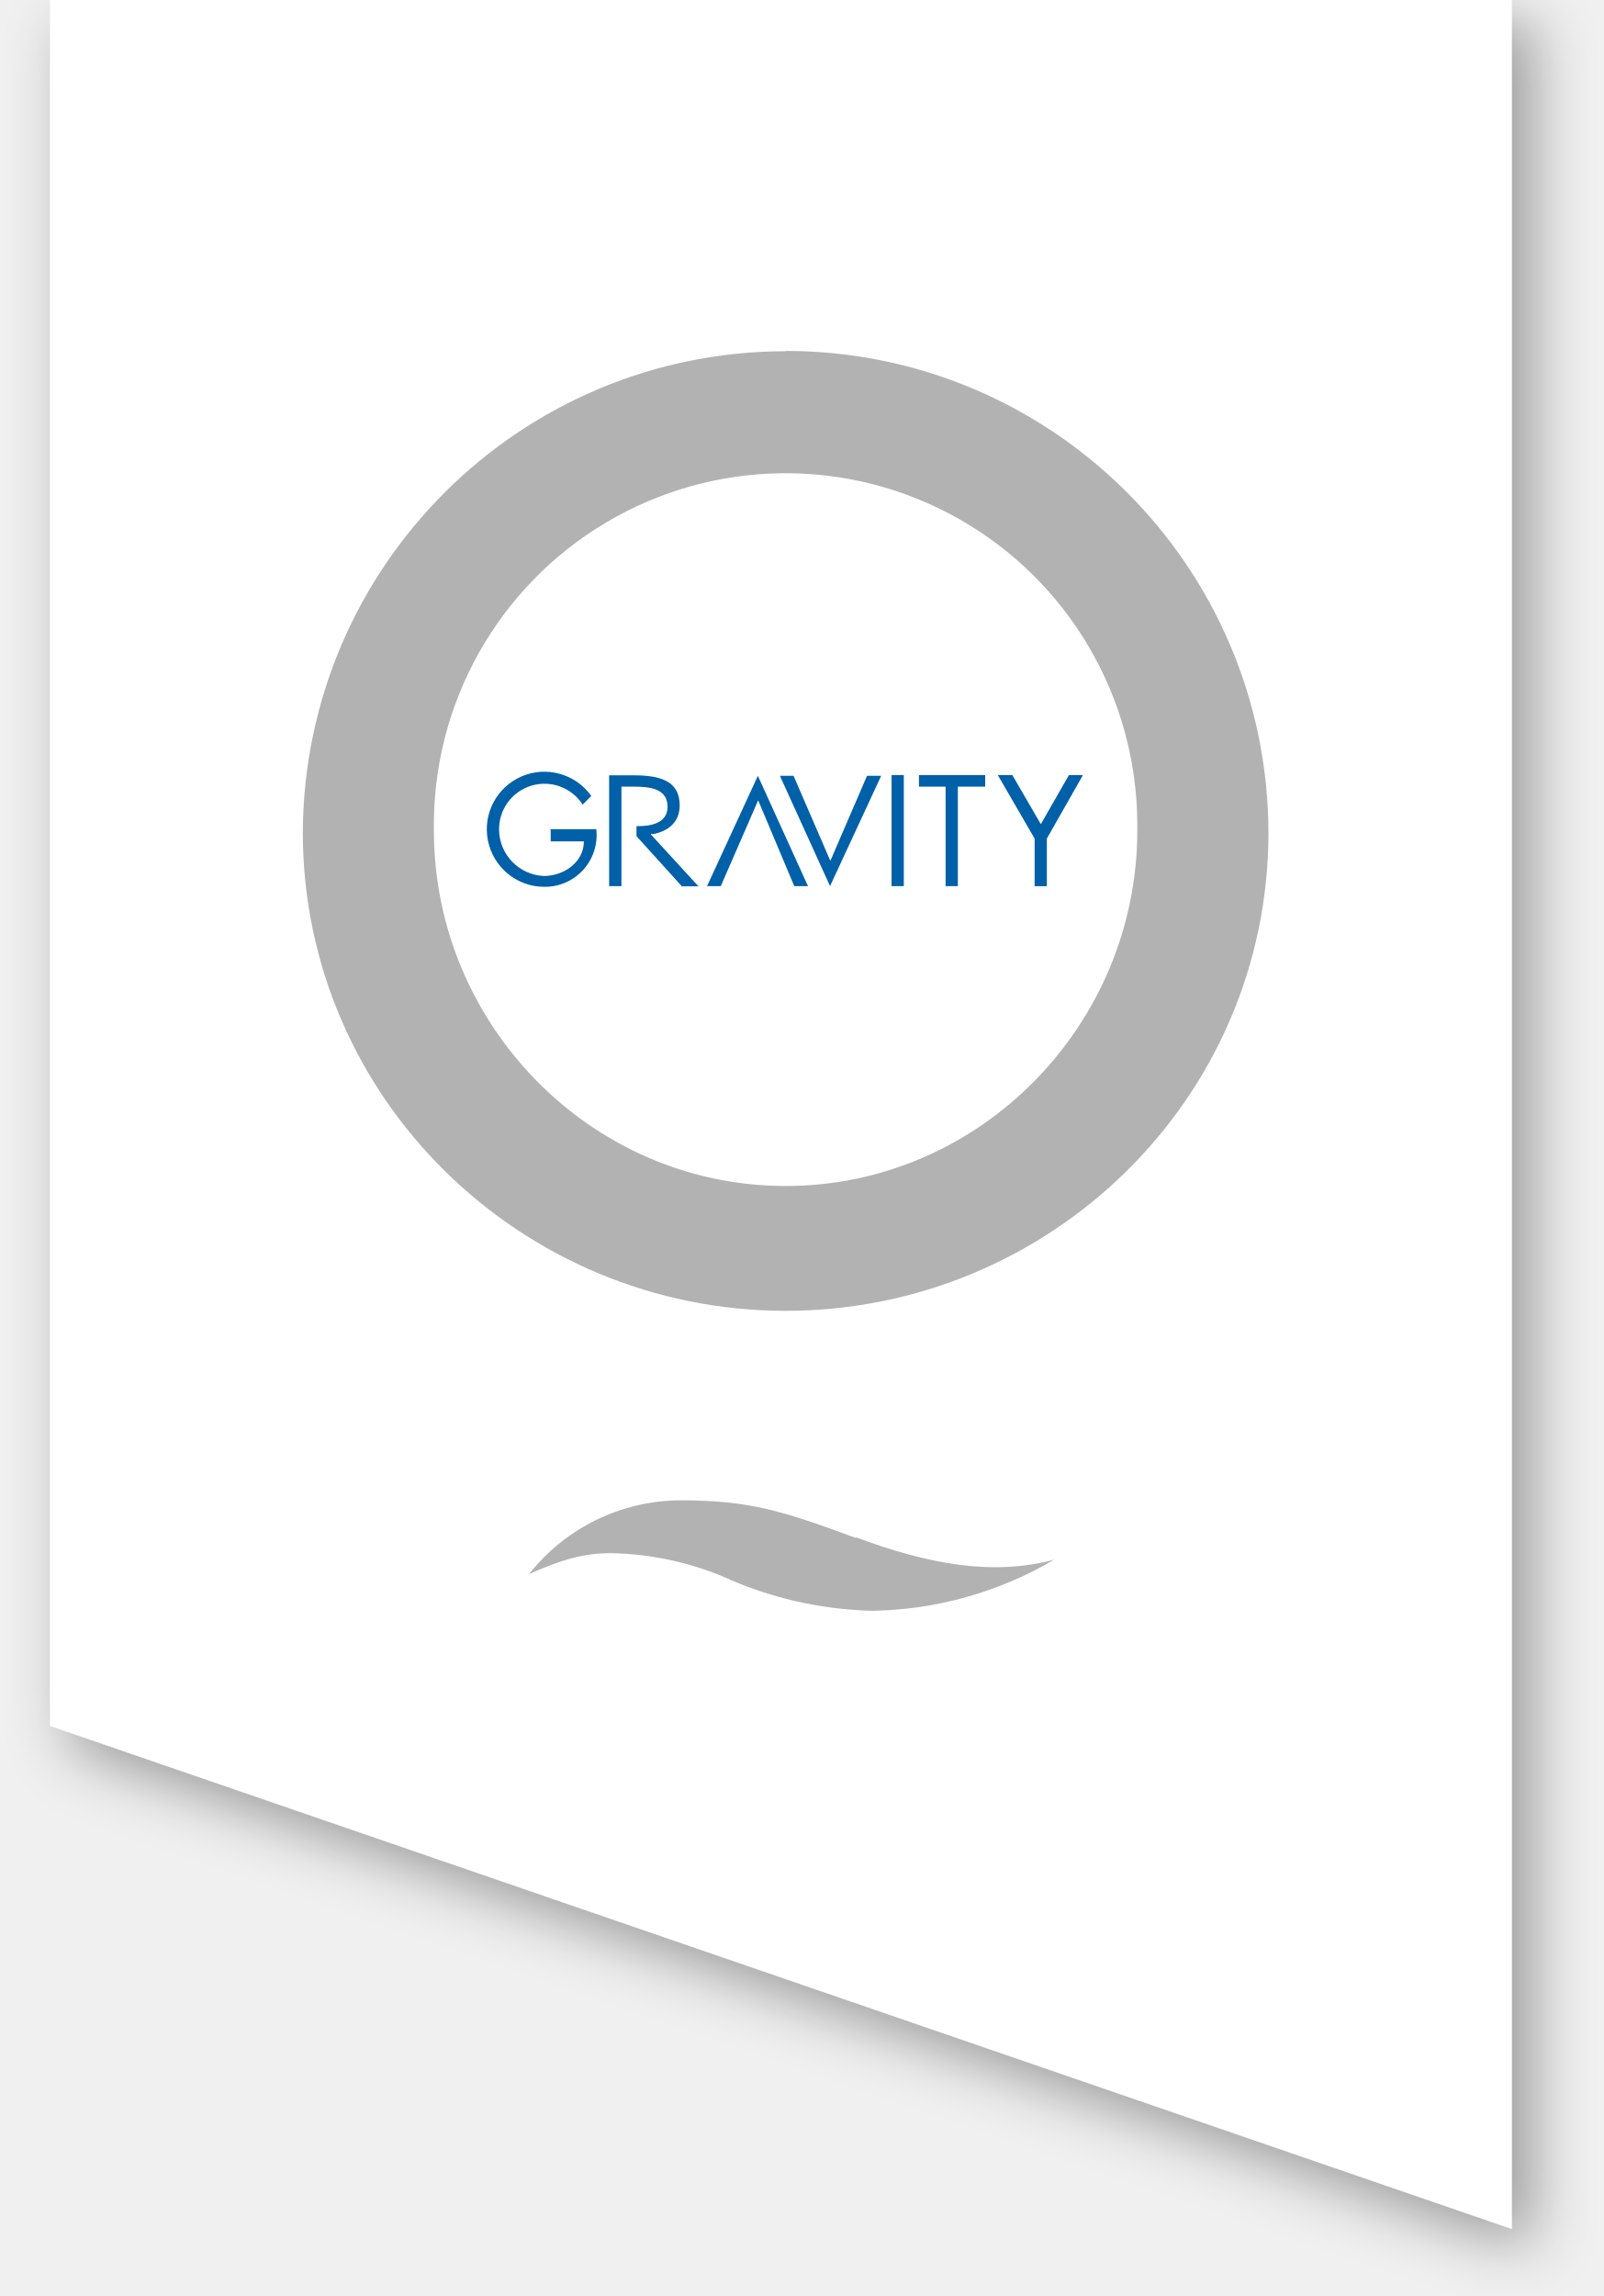
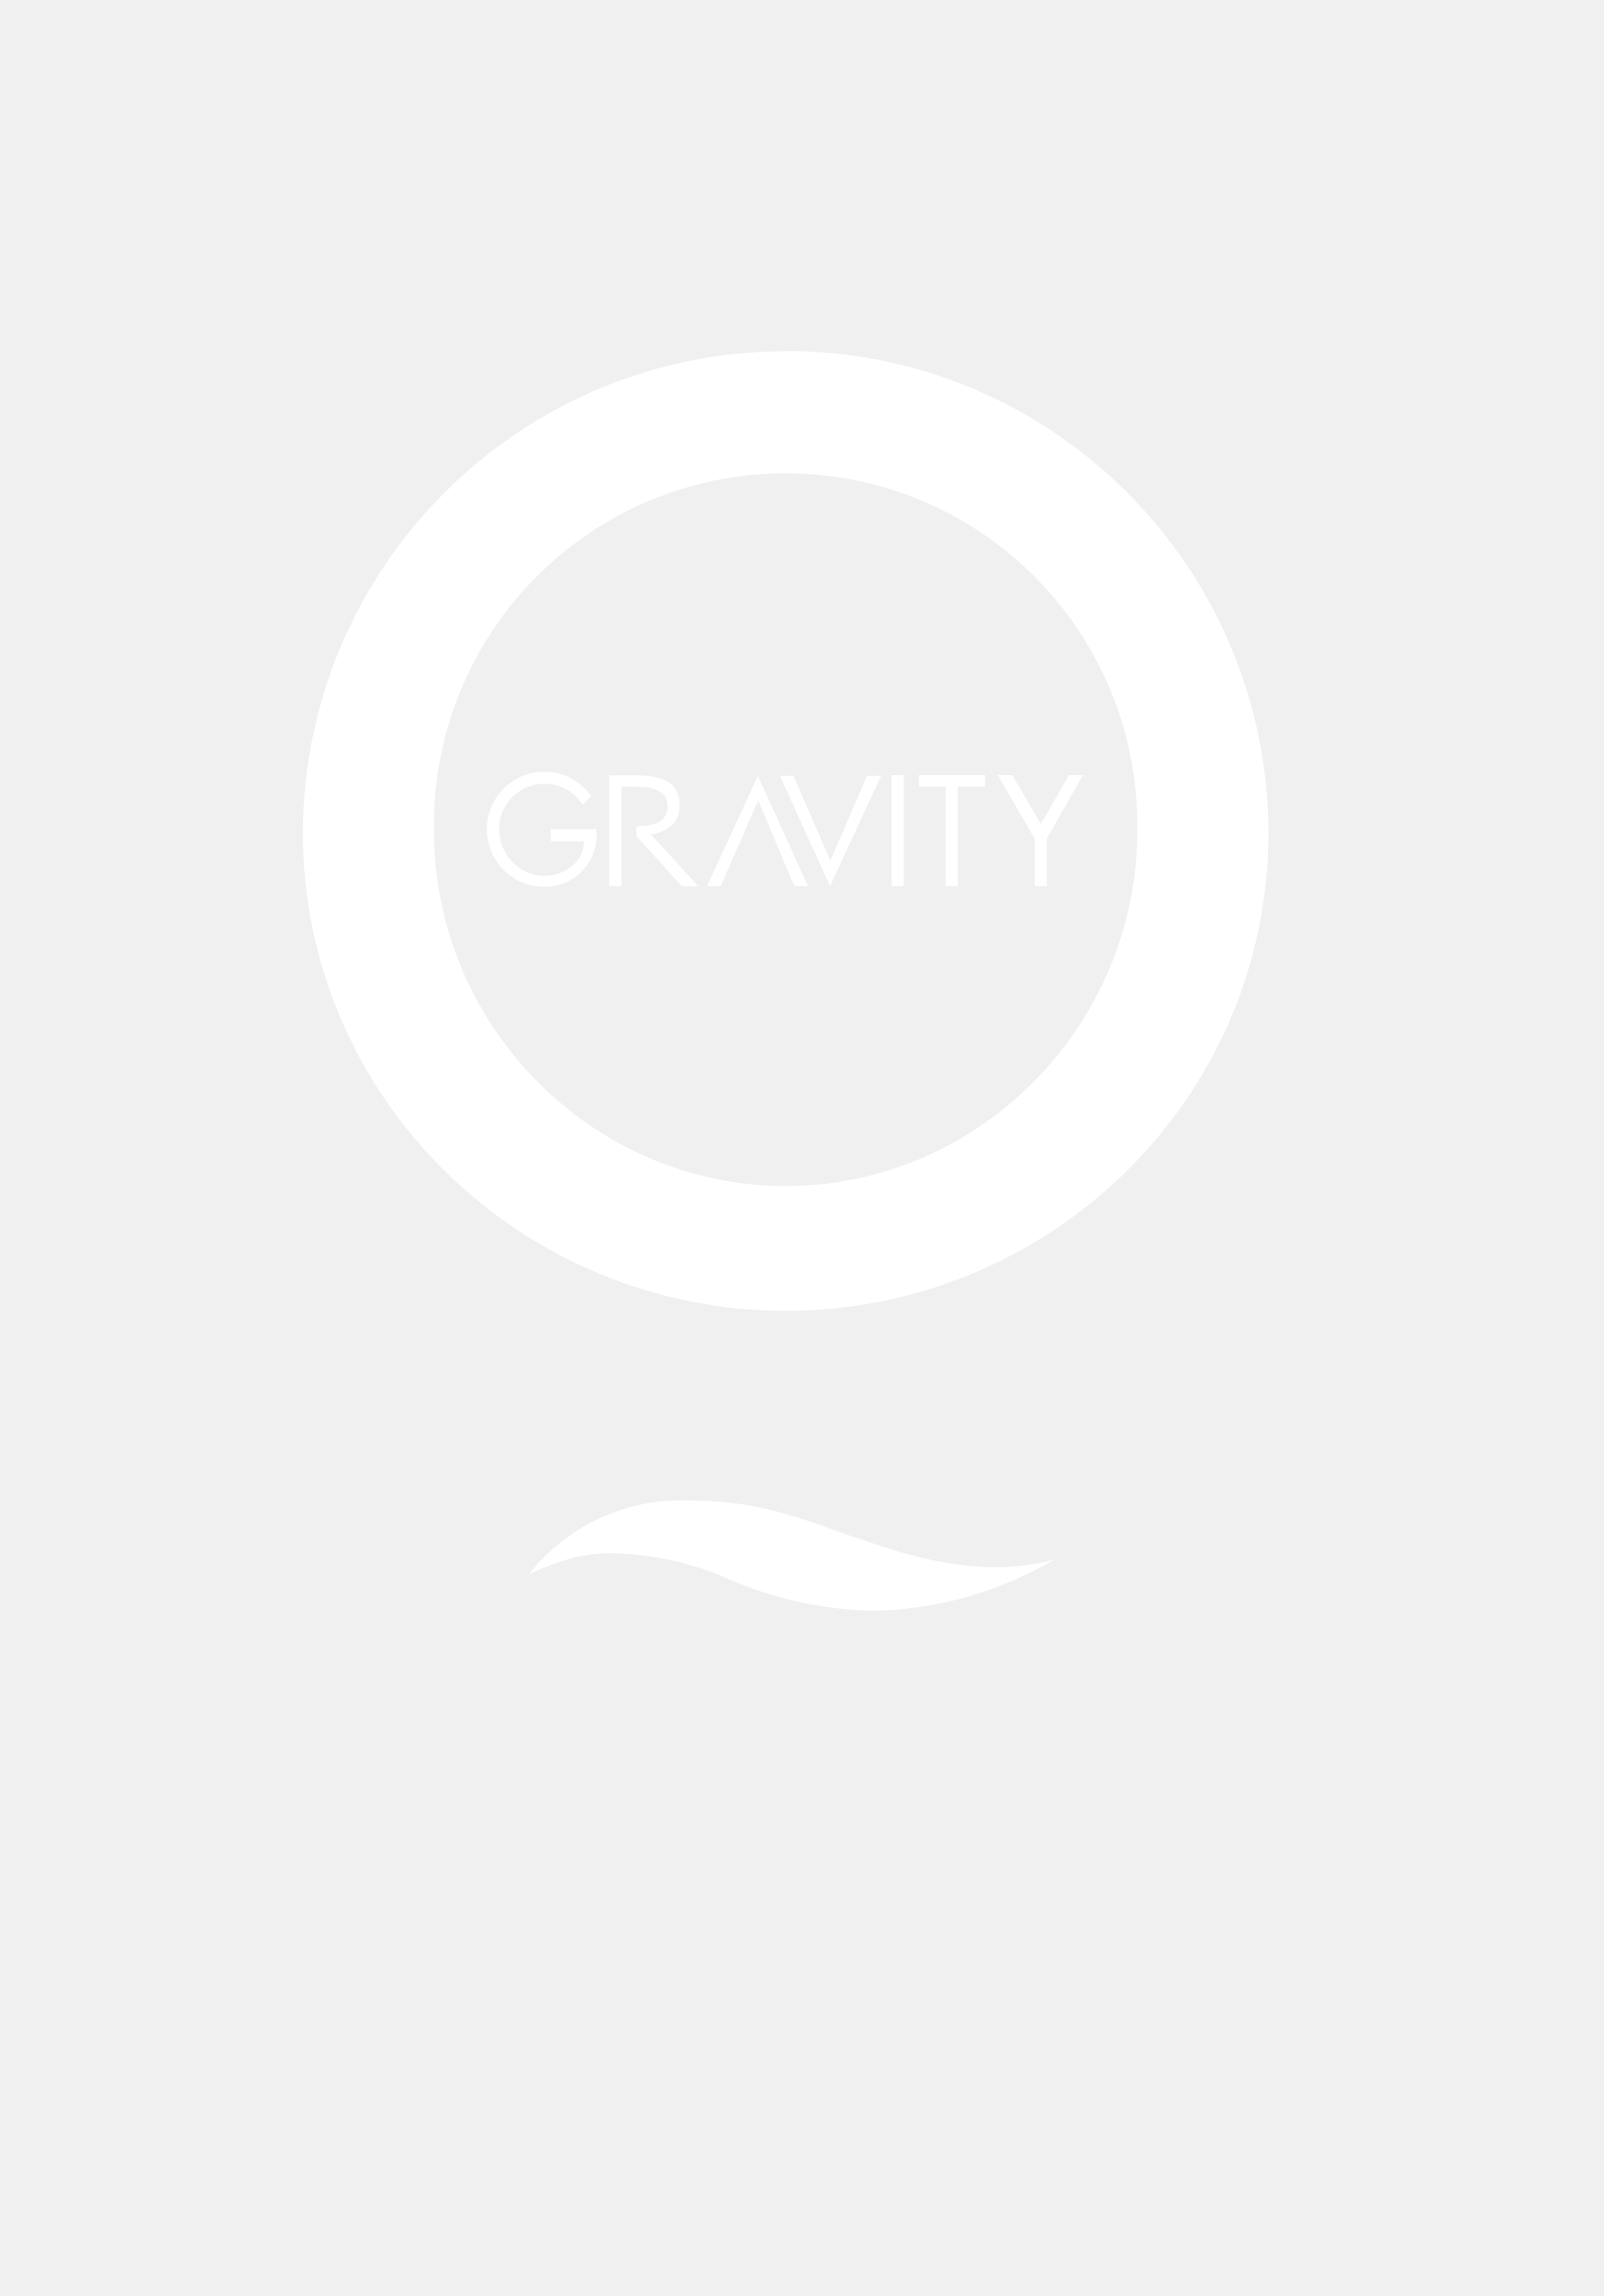
<svg xmlns="http://www.w3.org/2000/svg" width="160" height="229" viewBox="0 0 160 229">
  <defs>
    <clipPath id="a">
      <rect width="160" height="229" transform="translate(-13132 -6384)" fill="#fff" stroke="#707070" stroke-width="1" />
    </clipPath>
    <filter id="b" x="-2" y="-7" width="163.82" height="240.3" filterUnits="userSpaceOnUse">
      <feOffset dx="2" dy="2" input="SourceAlpha" />
      <feGaussianBlur stdDeviation="3" result="c" />
      <feFlood flood-opacity="0.369" />
      <feComposite operator="in" in2="c" />
      <feComposite in="SourceGraphic" />
    </filter>
    <clipPath id="d">
      <rect width="116.69" height="150.91" transform="translate(15 22.45)" fill="none" />
    </clipPath>
  </defs>
  <g transform="translate(13132 6384)" clip-path="url(#a)">
    <g transform="translate(-13127 -6384)">
      <g transform="matrix(1, 0, 0, 1, -5, 0)" filter="url(#b)">
-         <path d="M7,7H152.82V229.3L7,179.13Z" transform="translate(-2 -7)" fill="#fff" />
+         <path d="M7,7H152.82V229.3L7,179.13Z" transform="translate(-2 -7)" fill="none" />
      </g>
      <g clip-path="url(#d)">
-         <path d="M56.94,89.77v1.15h3.31c0,2.08-2,3.45-4,3.45a4.67,4.67,0,0,1-4.46-4.6,4.53,4.53,0,0,1,8.34-2.52l.86-.86a5.74,5.74,0,1,0-4.75,9.06,5.16,5.16,0,0,0,5.25-5.75h-4.6Z" transform="translate(-7 -7)" fill="#0060a8" />
+         <path d="M56.94,89.77v1.15h3.31c0,2.08-2,3.45-4,3.45a4.67,4.67,0,0,1-4.46-4.6,4.53,4.53,0,0,1,8.34-2.52l.86-.86a5.74,5.74,0,1,0-4.75,9.06,5.16,5.16,0,0,0,5.25-5.75h-4.6Z" transform="translate(-7 -7)" fill="#ffffff" />
      </g>
      <g clip-path="url(#d)">
-         <path d="M67.08,90.21c1.94-.36,2.73-1.51,2.73-2.88,0-2.52-2.08-3-4.6-3H62.77V95.38H64V85.46h1.22c1.51,0,3.38.14,3.38,2,0,1.65-1.65,1.94-3,1.94h-.1v1l4.53,5h1.65l-4.75-5.18c.07-.07.07-.07.14-.07" transform="translate(-7 -7)" fill="#0060a8" />
+         <path d="M67.08,90.21c1.94-.36,2.73-1.51,2.73-2.88,0-2.52-2.08-3-4.6-3H62.77V95.38H64V85.46h1.22c1.51,0,3.38.14,3.38,2,0,1.65-1.65,1.94-3,1.94h-.1v1l4.53,5h1.65l-4.75-5.18c.07-.07.07-.07.14-.07" transform="translate(-7 -7)" fill="#ffffff" />
      </g>
      <g clip-path="url(#d)">
-         <path d="M72.54,95.38h1.37l3.73-8.56,3.6,8.56h1.37l-5-11Z" transform="translate(-7 -7)" fill="#0060a8" />
+         <path d="M72.54,95.38h1.37l3.73-8.56,3.6,8.56h1.37l-5-11Z" transform="translate(-7 -7)" fill="#ffffff" />
      </g>
      <g clip-path="url(#d)">
-         <path d="M84.84,92.86l-3.67-8.48H79.81l5,11,5.1-11H88.5Z" transform="translate(-7 -7)" fill="#0060a8" />
+         <path d="M84.84,92.86l-3.67-8.48H79.81l5,11,5.1-11H88.5Z" transform="translate(-7 -7)" fill="#ffffff" />
      </g>
      <g clip-path="url(#d)">
-         <rect width="1.22" height="11.07" transform="translate(83.95 77.31)" fill="#0060a8" />
+         <rect width="1.22" height="11.07" transform="translate(83.95 77.31)" fill="#ffffff" />
      </g>
      <g clip-path="url(#d)">
-         <path d="M93.68,85.46h2.66v9.92h1.22V85.46h2.73V84.31H93.68Z" transform="translate(-7 -7)" fill="#0060a8" />
+         <path d="M93.68,85.46h2.66v9.92h1.22V85.46h2.73V84.31H93.68Z" transform="translate(-7 -7)" fill="#ffffff" />
      </g>
      <g clip-path="url(#d)">
-         <path d="M108.64,84.31l-2.8,4.89L103,84.31h-1.45l3.67,6.33v4.75h1.22V90.64l3.6-6.33Z" transform="translate(-7 -7)" fill="#0060a8" />
+         <path d="M108.64,84.31l-2.8,4.89L103,84.31h-1.45l3.67,6.33v4.75h1.22V90.64l3.6-6.33Z" transform="translate(-7 -7)" fill="#ffffff" />
      </g>
      <g clip-path="url(#d)">
-         <path d="M80.38,125.29c-19.41,0-35.09-16.1-35.09-35.44a35.089,35.089,0,1,1,70.173-.75c0,.247,0,.5,0,.75,0,19.34-15.67,35.44-35.09,35.44m0-83.26A48.22,48.22,0,0,0,32.21,90c0,26.6,21.86,47.74,48.17,47.74S128.55,116.66,128.55,90A48.177,48.177,0,0,0,80.38,42" transform="translate(-7 -7)" fill="#b2b2b2" />
+         <path d="M80.38,125.29c-19.41,0-35.09-16.1-35.09-35.44a35.089,35.089,0,1,1,70.173-.75c0,.247,0,.5,0,.75,0,19.34-15.67,35.44-35.09,35.44m0-83.26A48.22,48.22,0,0,0,32.21,90c0,26.6,21.86,47.74,48.17,47.74S128.55,116.66,128.55,90A48.177,48.177,0,0,0,80.38,42" transform="translate(-7 -7)" fill="#ffffff" />
      </g>
      <g clip-path="url(#d)">
-         <path d="M87.35,160.38c-7.19-2.66-10.57-3.74-17.4-3.74A19.33,19.33,0,0,0,54.78,164c3.38-1.51,5.54-2.09,8.2-2.09a30.72,30.72,0,0,1,11.07,2.3,38.21,38.21,0,0,0,15,3.45,37,37,0,0,0,18.12-5.1c-6.18,1.65-12.65.43-19.77-2.23" transform="translate(-7 -7)" fill="#b2b2b2" />
+         <path d="M87.35,160.38c-7.19-2.66-10.57-3.74-17.4-3.74A19.33,19.33,0,0,0,54.78,164c3.38-1.51,5.54-2.09,8.2-2.09a30.72,30.72,0,0,1,11.07,2.3,38.21,38.21,0,0,0,15,3.45,37,37,0,0,0,18.12-5.1c-6.18,1.65-12.65.43-19.77-2.23" transform="translate(-7 -7)" fill="#ffffff" />
      </g>
    </g>
  </g>
</svg>
